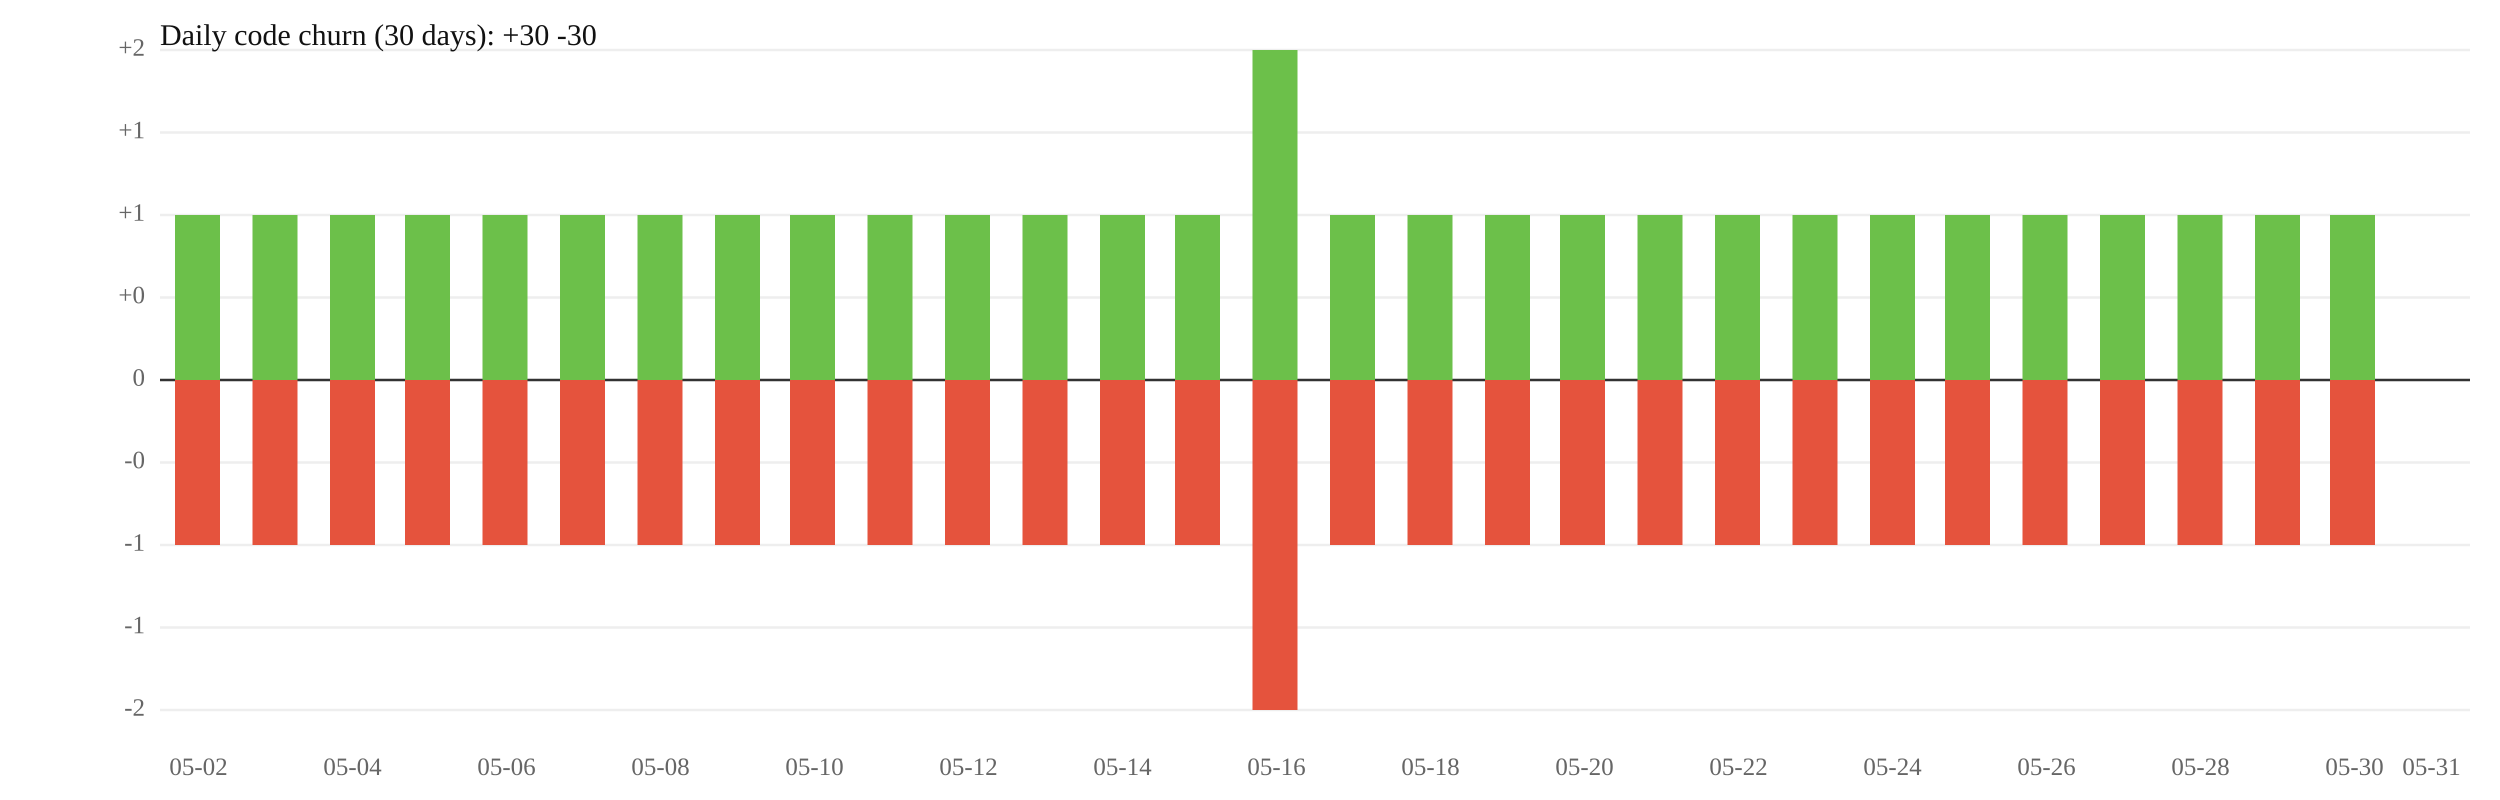
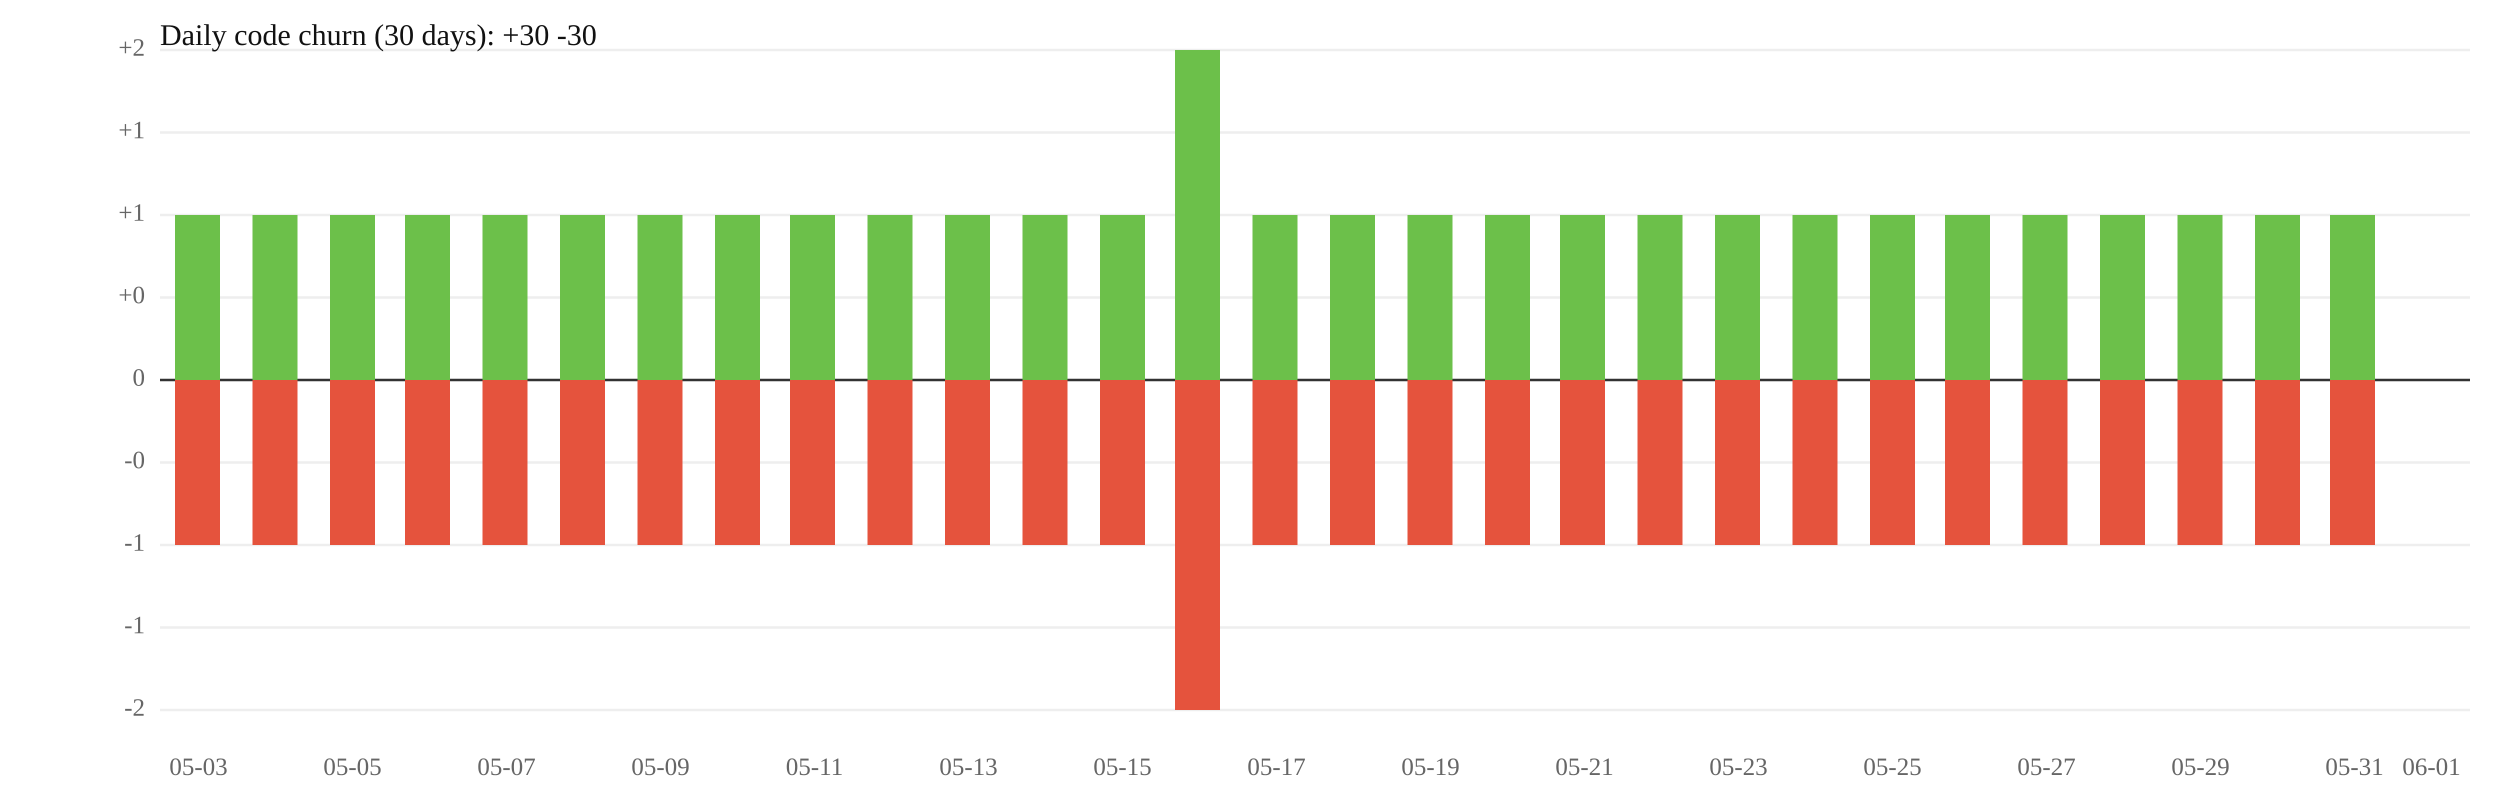
<svg xmlns="http://www.w3.org/2000/svg" width="1000" height="320" viewBox="0 0 1000 320">
  <rect width="100%" height="100%" fill="white" />
  <line x1="64" y1="119" x2="988" y2="119" stroke="#eee" />
  <line x1="64" y1="185" x2="988" y2="185" stroke="#eee" />
  <text x="58" y="119" font-size="10" text-anchor="end" dominant-baseline="middle" fill="#666">+0</text>
  <text x="58" y="185" font-size="10" text-anchor="end" dominant-baseline="middle" fill="#666">-0</text>
  <line x1="64" y1="86" x2="988" y2="86" stroke="#eee" />
  <line x1="64" y1="218" x2="988" y2="218" stroke="#eee" />
  <text x="58" y="86" font-size="10" text-anchor="end" dominant-baseline="middle" fill="#666">+1</text>
  <text x="58" y="218" font-size="10" text-anchor="end" dominant-baseline="middle" fill="#666">-1</text>
  <line x1="64" y1="53" x2="988" y2="53" stroke="#eee" />
  <line x1="64" y1="251" x2="988" y2="251" stroke="#eee" />
  <text x="58" y="53" font-size="10" text-anchor="end" dominant-baseline="middle" fill="#666">+1</text>
  <text x="58" y="251" font-size="10" text-anchor="end" dominant-baseline="middle" fill="#666">-1</text>
  <line x1="64" y1="20" x2="988" y2="20" stroke="#eee" />
  <line x1="64" y1="284" x2="988" y2="284" stroke="#eee" />
  <text x="58" y="20" font-size="10" text-anchor="end" dominant-baseline="middle" fill="#666">+2</text>
  <text x="58" y="284" font-size="10" text-anchor="end" dominant-baseline="middle" fill="#666">-2</text>
  <line x1="64" y1="152" x2="988" y2="152" stroke="#333" />
  <text x="58" y="152" font-size="10" text-anchor="end" dominant-baseline="middle" fill="#666">0</text>
  <rect x="70" y="86" width="18" height="66" fill="#6cc04a" />
  <rect x="70" y="152" width="18" height="66" fill="#e5533d" />
  <rect x="101" y="86" width="18" height="66" fill="#6cc04a" />
  <rect x="101" y="152" width="18" height="66" fill="#e5533d" />
  <rect x="132" y="86" width="18" height="66" fill="#6cc04a" />
  <rect x="132" y="152" width="18" height="66" fill="#e5533d" />
  <rect x="162" y="86" width="18" height="66" fill="#6cc04a" />
  <rect x="162" y="152" width="18" height="66" fill="#e5533d" />
  <rect x="193" y="86" width="18" height="66" fill="#6cc04a" />
  <rect x="193" y="152" width="18" height="66" fill="#e5533d" />
  <rect x="224" y="86" width="18" height="66" fill="#6cc04a" />
  <rect x="224" y="152" width="18" height="66" fill="#e5533d" />
  <rect x="255" y="86" width="18" height="66" fill="#6cc04a" />
  <rect x="255" y="152" width="18" height="66" fill="#e5533d" />
  <rect x="286" y="86" width="18" height="66" fill="#6cc04a" />
  <rect x="286" y="152" width="18" height="66" fill="#e5533d" />
  <rect x="316" y="86" width="18" height="66" fill="#6cc04a" />
  <rect x="316" y="152" width="18" height="66" fill="#e5533d" />
  <rect x="347" y="86" width="18" height="66" fill="#6cc04a" />
  <rect x="347" y="152" width="18" height="66" fill="#e5533d" />
  <rect x="378" y="86" width="18" height="66" fill="#6cc04a" />
  <rect x="378" y="152" width="18" height="66" fill="#e5533d" />
  <rect x="409" y="86" width="18" height="66" fill="#6cc04a" />
  <rect x="409" y="152" width="18" height="66" fill="#e5533d" />
  <rect x="440" y="86" width="18" height="66" fill="#6cc04a" />
  <rect x="440" y="152" width="18" height="66" fill="#e5533d" />
-   <rect x="470" y="86" width="18" height="66" fill="#6cc04a" />
-   <rect x="470" y="152" width="18" height="66" fill="#e5533d" />
-   <rect x="501" y="20" width="18" height="132" fill="#6cc04a" />
-   <rect x="501" y="152" width="18" height="132" fill="#e5533d" />
+   <rect x="470" y="20" width="18" height="132" fill="#6cc04a" />
+   <rect x="470" y="152" width="18" height="132" fill="#e5533d" />
+   <rect x="501" y="86" width="18" height="66" fill="#6cc04a" />
+   <rect x="501" y="152" width="18" height="66" fill="#e5533d" />
  <rect x="532" y="86" width="18" height="66" fill="#6cc04a" />
  <rect x="532" y="152" width="18" height="66" fill="#e5533d" />
  <rect x="563" y="86" width="18" height="66" fill="#6cc04a" />
  <rect x="563" y="152" width="18" height="66" fill="#e5533d" />
  <rect x="594" y="86" width="18" height="66" fill="#6cc04a" />
  <rect x="594" y="152" width="18" height="66" fill="#e5533d" />
  <rect x="624" y="86" width="18" height="66" fill="#6cc04a" />
  <rect x="624" y="152" width="18" height="66" fill="#e5533d" />
  <rect x="655" y="86" width="18" height="66" fill="#6cc04a" />
  <rect x="655" y="152" width="18" height="66" fill="#e5533d" />
  <rect x="686" y="86" width="18" height="66" fill="#6cc04a" />
  <rect x="686" y="152" width="18" height="66" fill="#e5533d" />
  <rect x="717" y="86" width="18" height="66" fill="#6cc04a" />
  <rect x="717" y="152" width="18" height="66" fill="#e5533d" />
  <rect x="748" y="86" width="18" height="66" fill="#6cc04a" />
  <rect x="748" y="152" width="18" height="66" fill="#e5533d" />
  <rect x="778" y="86" width="18" height="66" fill="#6cc04a" />
  <rect x="778" y="152" width="18" height="66" fill="#e5533d" />
  <rect x="809" y="86" width="18" height="66" fill="#6cc04a" />
  <rect x="809" y="152" width="18" height="66" fill="#e5533d" />
  <rect x="840" y="86" width="18" height="66" fill="#6cc04a" />
  <rect x="840" y="152" width="18" height="66" fill="#e5533d" />
  <rect x="871" y="86" width="18" height="66" fill="#6cc04a" />
  <rect x="871" y="152" width="18" height="66" fill="#e5533d" />
  <rect x="902" y="86" width="18" height="66" fill="#6cc04a" />
  <rect x="902" y="152" width="18" height="66" fill="#e5533d" />
  <rect x="932" y="86" width="18" height="66" fill="#6cc04a" />
  <rect x="932" y="152" width="18" height="66" fill="#e5533d" />
-   <text x="79.4" y="310" font-size="10" text-anchor="middle" fill="#666">05-02</text>
-   <text x="141.0" y="310" font-size="10" text-anchor="middle" fill="#666">05-04</text>
-   <text x="202.6" y="310" font-size="10" text-anchor="middle" fill="#666">05-06</text>
-   <text x="264.2" y="310" font-size="10" text-anchor="middle" fill="#666">05-08</text>
-   <text x="325.8" y="310" font-size="10" text-anchor="middle" fill="#666">05-10</text>
-   <text x="387.4" y="310" font-size="10" text-anchor="middle" fill="#666">05-12</text>
-   <text x="449.0" y="310" font-size="10" text-anchor="middle" fill="#666">05-14</text>
-   <text x="510.6" y="310" font-size="10" text-anchor="middle" fill="#666">05-16</text>
-   <text x="572.2" y="310" font-size="10" text-anchor="middle" fill="#666">05-18</text>
-   <text x="633.8" y="310" font-size="10" text-anchor="middle" fill="#666">05-20</text>
-   <text x="695.4" y="310" font-size="10" text-anchor="middle" fill="#666">05-22</text>
-   <text x="757.0" y="310" font-size="10" text-anchor="middle" fill="#666">05-24</text>
-   <text x="818.6" y="310" font-size="10" text-anchor="middle" fill="#666">05-26</text>
-   <text x="880.2" y="310" font-size="10" text-anchor="middle" fill="#666">05-28</text>
-   <text x="941.8" y="310" font-size="10" text-anchor="middle" fill="#666">05-30</text>
-   <text x="972.6" y="310" font-size="10" text-anchor="middle" fill="#666">05-31</text>
+   <text x="79.4" y="310" font-size="10" text-anchor="middle" fill="#666">05-03</text>
+   <text x="141.0" y="310" font-size="10" text-anchor="middle" fill="#666">05-05</text>
+   <text x="202.6" y="310" font-size="10" text-anchor="middle" fill="#666">05-07</text>
+   <text x="264.2" y="310" font-size="10" text-anchor="middle" fill="#666">05-09</text>
+   <text x="325.8" y="310" font-size="10" text-anchor="middle" fill="#666">05-11</text>
+   <text x="387.4" y="310" font-size="10" text-anchor="middle" fill="#666">05-13</text>
+   <text x="449.0" y="310" font-size="10" text-anchor="middle" fill="#666">05-15</text>
+   <text x="510.6" y="310" font-size="10" text-anchor="middle" fill="#666">05-17</text>
+   <text x="572.2" y="310" font-size="10" text-anchor="middle" fill="#666">05-19</text>
+   <text x="633.8" y="310" font-size="10" text-anchor="middle" fill="#666">05-21</text>
+   <text x="695.4" y="310" font-size="10" text-anchor="middle" fill="#666">05-23</text>
+   <text x="757.0" y="310" font-size="10" text-anchor="middle" fill="#666">05-25</text>
+   <text x="818.6" y="310" font-size="10" text-anchor="middle" fill="#666">05-27</text>
+   <text x="880.2" y="310" font-size="10" text-anchor="middle" fill="#666">05-29</text>
+   <text x="941.8" y="310" font-size="10" text-anchor="middle" fill="#666">05-31</text>
+   <text x="972.6" y="310" font-size="10" text-anchor="middle" fill="#666">06-01</text>
  <text x="64" y="18" font-size="12" fill="#111">Daily code churn (30 days): +30  -30</text>
</svg>
